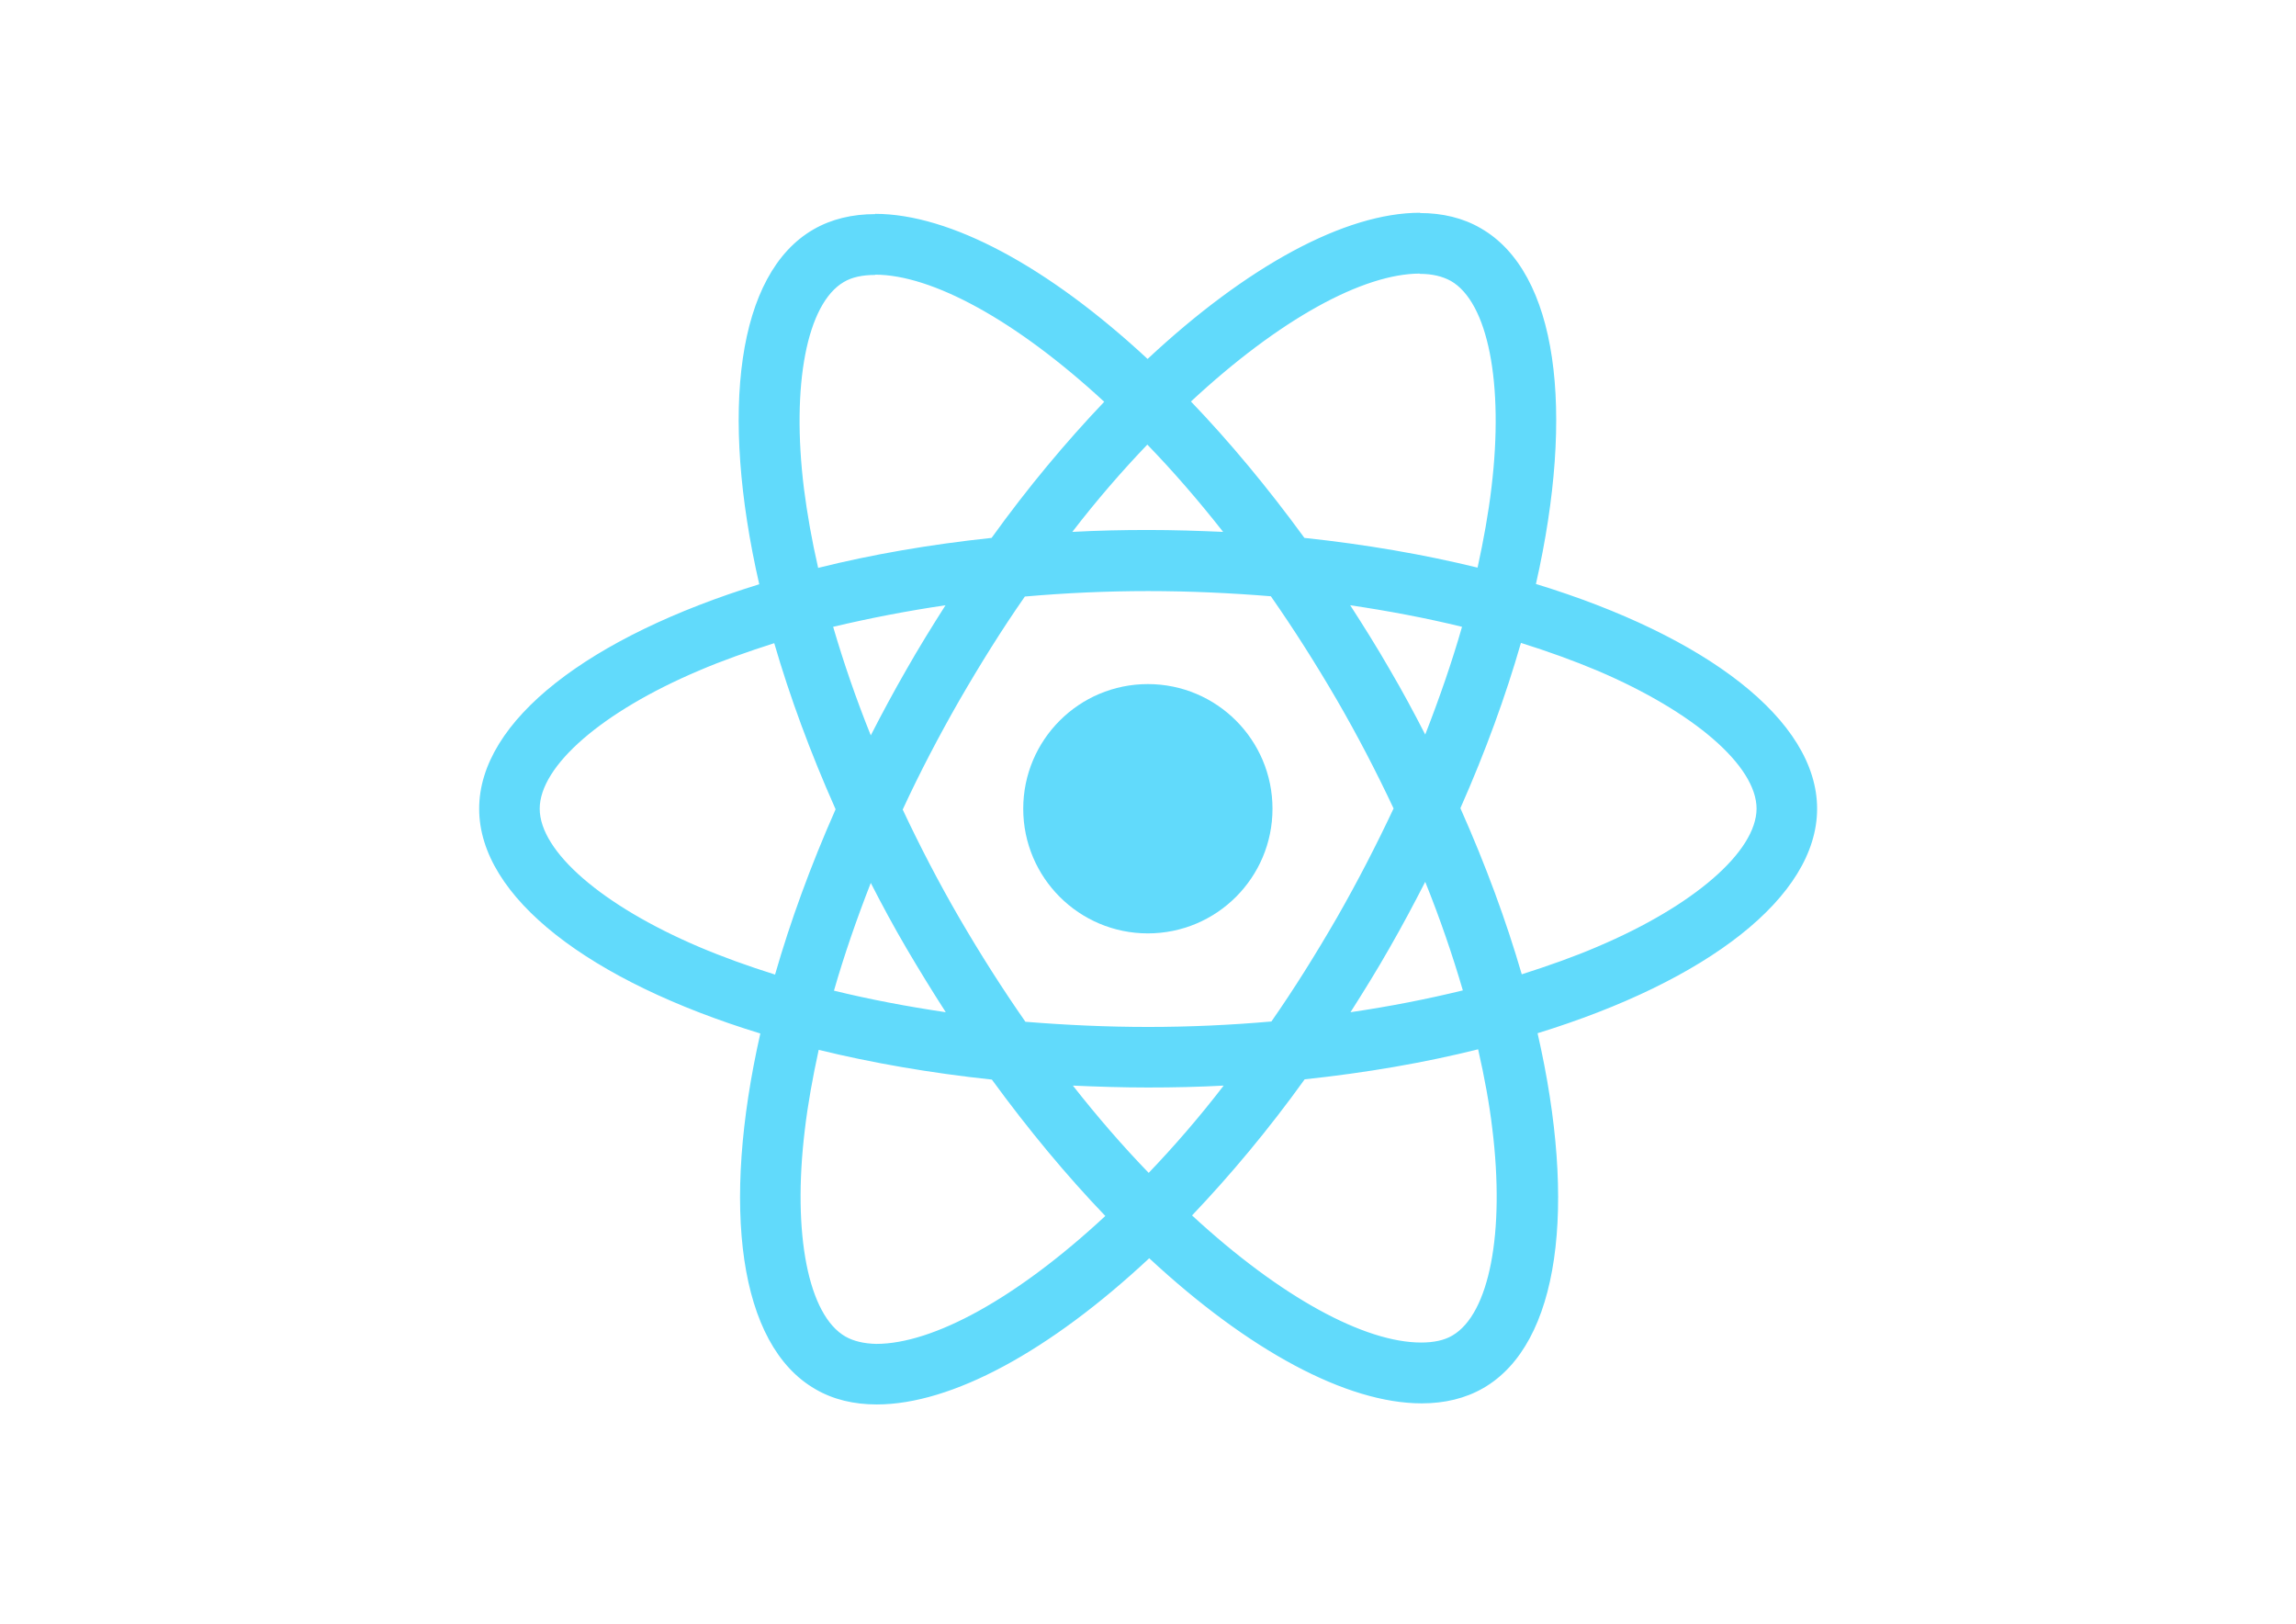
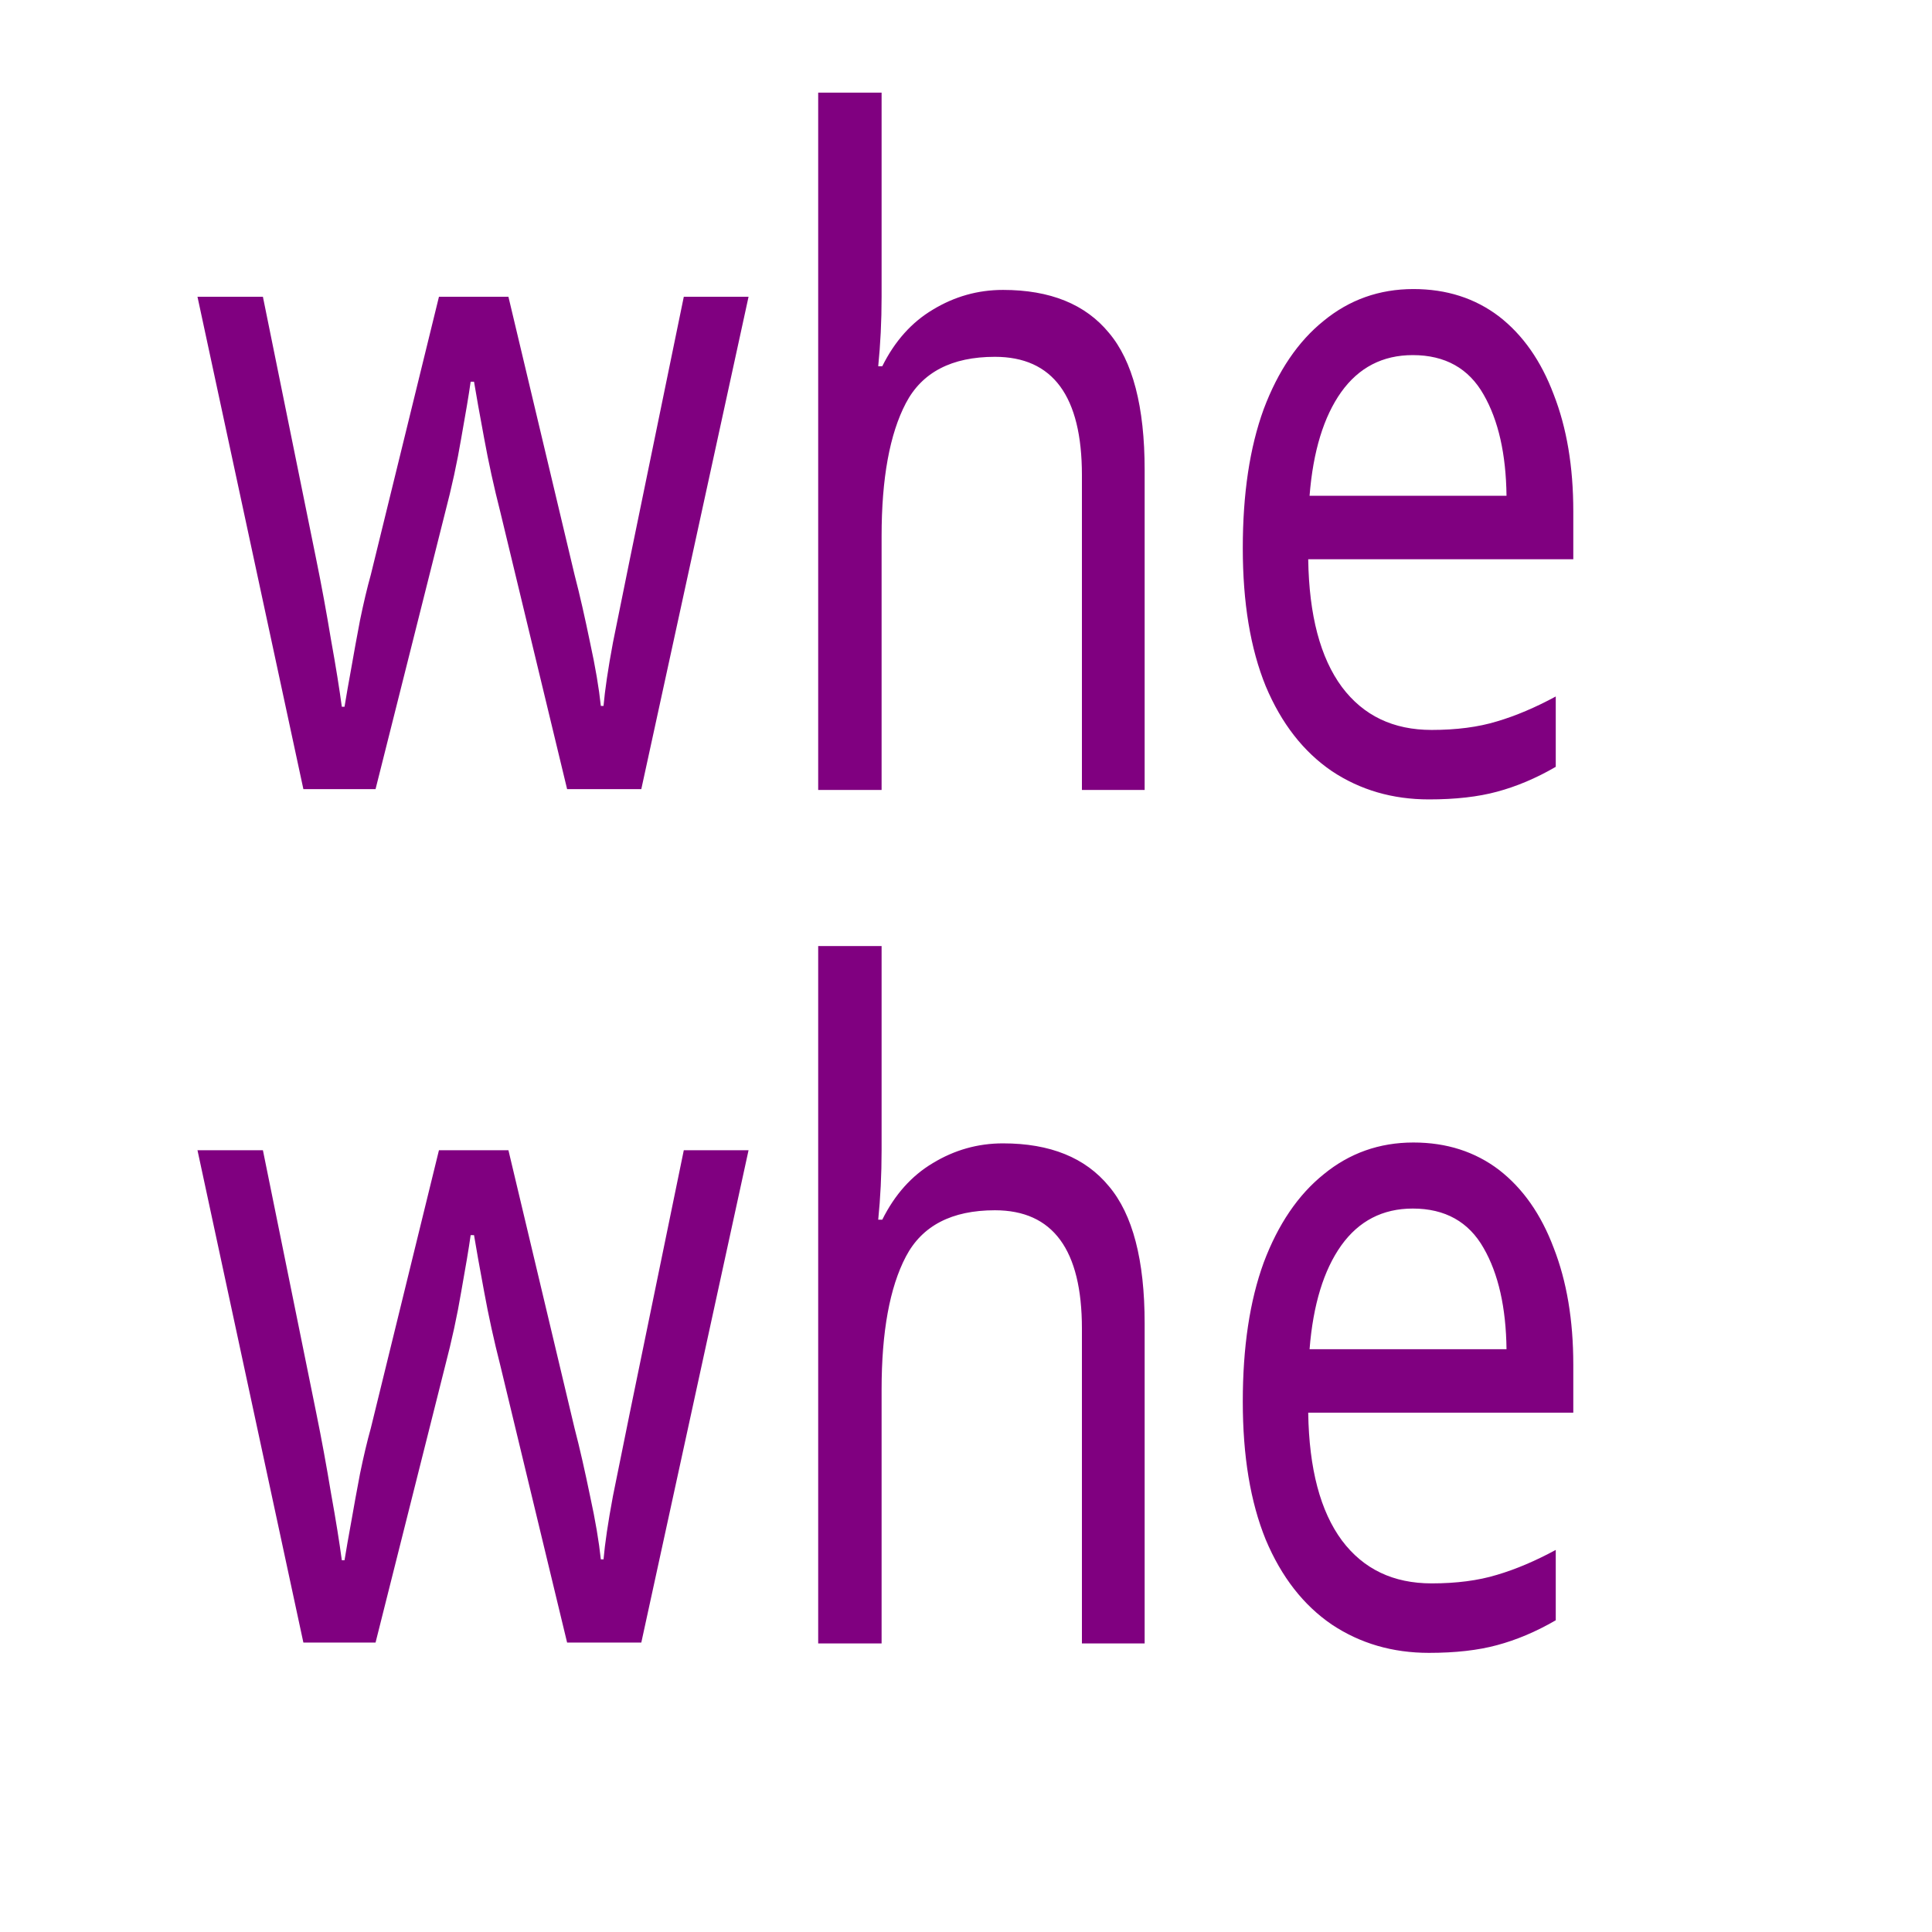
- <svg xmlns="http://www.w3.org/2000/svg" viewBox="0 0 841.9 595.3">
-   <g fill="#61DAFB">
-     <path d="M666.3 296.5c0-32.5-40.7-63.3-103.1-82.4 14.4-63.6 8-114.2-20.2-130.4-6.5-3.8-14.1-5.6-22.4-5.6v22.3c4.6 0 8.3.9 11.4 2.6 13.6 7.8 19.5 37.5 14.9 75.7-1.1 9.4-2.9 19.3-5.1 29.4-19.6-4.8-41-8.5-63.5-10.9-13.5-18.5-27.5-35.3-41.6-50 32.6-30.3 63.2-46.9 84-46.9V78c-27.5 0-63.5 19.6-99.9 53.6-36.4-33.8-72.4-53.2-99.9-53.2v22.3c20.7 0 51.4 16.5 84 46.6-14 14.7-28 31.4-41.3 49.9-22.6 2.4-44 6.1-63.6 11-2.3-10-4-19.7-5.2-29-4.7-38.2 1.1-67.9 14.6-75.8 3-1.8 6.9-2.6 11.5-2.6V78.5c-8.4 0-16 1.8-22.6 5.6-28.1 16.2-34.4 66.7-19.9 130.1-62.2 19.2-102.7 49.9-102.7 82.3 0 32.5 40.7 63.3 103.1 82.4-14.4 63.6-8 114.2 20.2 130.4 6.5 3.8 14.1 5.6 22.5 5.6 27.5 0 63.5-19.6 99.9-53.6 36.4 33.8 72.4 53.2 99.9 53.2 8.4 0 16-1.8 22.6-5.6 28.1-16.2 34.4-66.7 19.9-130.1 62-19.1 102.5-49.9 102.5-82.3zm-130.2-66.7c-3.7 12.9-8.3 26.2-13.5 39.5-4.1-8-8.4-16-13.1-24-4.6-8-9.5-15.8-14.4-23.4 14.2 2.1 27.9 4.7 41 7.9zm-45.8 106.5c-7.8 13.5-15.8 26.3-24.1 38.2-14.9 1.3-30 2-45.2 2-15.1 0-30.2-.7-45-1.9-8.3-11.9-16.4-24.6-24.2-38-7.6-13.1-14.5-26.4-20.8-39.8 6.2-13.4 13.2-26.8 20.7-39.9 7.8-13.5 15.8-26.3 24.1-38.2 14.9-1.3 30-2 45.2-2 15.1 0 30.2.7 45 1.9 8.3 11.9 16.4 24.6 24.2 38 7.6 13.1 14.5 26.4 20.8 39.8-6.3 13.4-13.2 26.8-20.7 39.9zm32.3-13c5.4 13.4 10 26.8 13.8 39.8-13.1 3.2-26.9 5.9-41.2 8 4.9-7.7 9.8-15.6 14.4-23.7 4.6-8 8.9-16.1 13-24.1zM421.2 430c-9.3-9.6-18.6-20.3-27.8-32 9 .4 18.2.7 27.5.7 9.4 0 18.7-.2 27.8-.7-9 11.7-18.3 22.4-27.5 32zm-74.4-58.9c-14.2-2.1-27.9-4.7-41-7.9 3.7-12.9 8.3-26.2 13.5-39.5 4.1 8 8.4 16 13.1 24 4.7 8 9.5 15.8 14.4 23.4zM420.7 163c9.3 9.6 18.6 20.3 27.8 32-9-.4-18.2-.7-27.5-.7-9.4 0-18.7.2-27.8.7 9-11.7 18.3-22.4 27.5-32zm-74 58.9c-4.9 7.7-9.8 15.6-14.4 23.7-4.6 8-8.9 16-13 24-5.4-13.4-10-26.8-13.8-39.8 13.1-3.1 26.9-5.8 41.2-7.9zm-90.5 125.2c-35.4-15.1-58.3-34.9-58.3-50.6 0-15.7 22.9-35.6 58.3-50.6 8.6-3.7 18-7 27.7-10.1 5.7 19.6 13.2 40 22.5 60.9-9.2 20.8-16.6 41.1-22.2 60.6-9.9-3.1-19.3-6.5-28-10.2zM310 490c-13.6-7.8-19.5-37.5-14.9-75.7 1.1-9.4 2.9-19.3 5.1-29.4 19.6 4.8 41 8.5 63.5 10.9 13.5 18.5 27.5 35.3 41.6 50-32.6 30.3-63.2 46.9-84 46.9-4.5-.1-8.3-1-11.3-2.7zm237.2-76.2c4.7 38.2-1.1 67.9-14.6 75.8-3 1.8-6.9 2.6-11.5 2.6-20.7 0-51.4-16.5-84-46.6 14-14.7 28-31.4 41.3-49.9 22.6-2.4 44-6.1 63.6-11 2.3 10.1 4.1 19.8 5.2 29.1zm38.5-66.7c-8.6 3.7-18 7-27.7 10.1-5.7-19.6-13.2-40-22.5-60.9 9.2-20.8 16.6-41.1 22.2-60.6 9.9 3.1 19.3 6.5 28.1 10.2 35.4 15.1 58.3 34.9 58.3 50.6-.1 15.7-23 35.6-58.4 50.6zM320.8 78.4z" />
-     <circle cx="420.9" cy="296.5" r="45.7" />
-     <path d="M520.5 78.1z" />
+ <svg xmlns="http://www.w3.org/2000/svg" width="150" height="150" viewBox="0 0 39.687 39.688" version="1.1" id="svg827">
+   <defs id="defs824" />
+   <g id="layer1">
+     <text xml:space="preserve" style="font-style:normal;font-weight:normal;font-size:16.723px;line-height:0.75;font-family:sans-serif;fill:#800080;fill-opacity:1;stroke:none;stroke-width:0.224" x="4.388" y="14.39" id="text2298" transform="scale(0.8867746,1.127682)">
+       <tspan id="tspan2296" style="font-style:normal;font-variant:normal;font-weight:normal;font-stretch:normal;font-size:16.723px;font-family:Broadway;-inkscape-font-specification:Broadway;stroke-width:0.224;fill:#800080" x="4.388" y="14.39">whe</tspan>
+       <tspan style="font-style:normal;font-variant:normal;font-weight:normal;font-stretch:normal;font-size:16.723px;font-family:Broadway;-inkscape-font-specification:Broadway;stroke-width:0.224;fill:#800080" x="4.388" y="29.94" id="tspan2300">whe</tspan>
+     </text>
  </g>
</svg>
